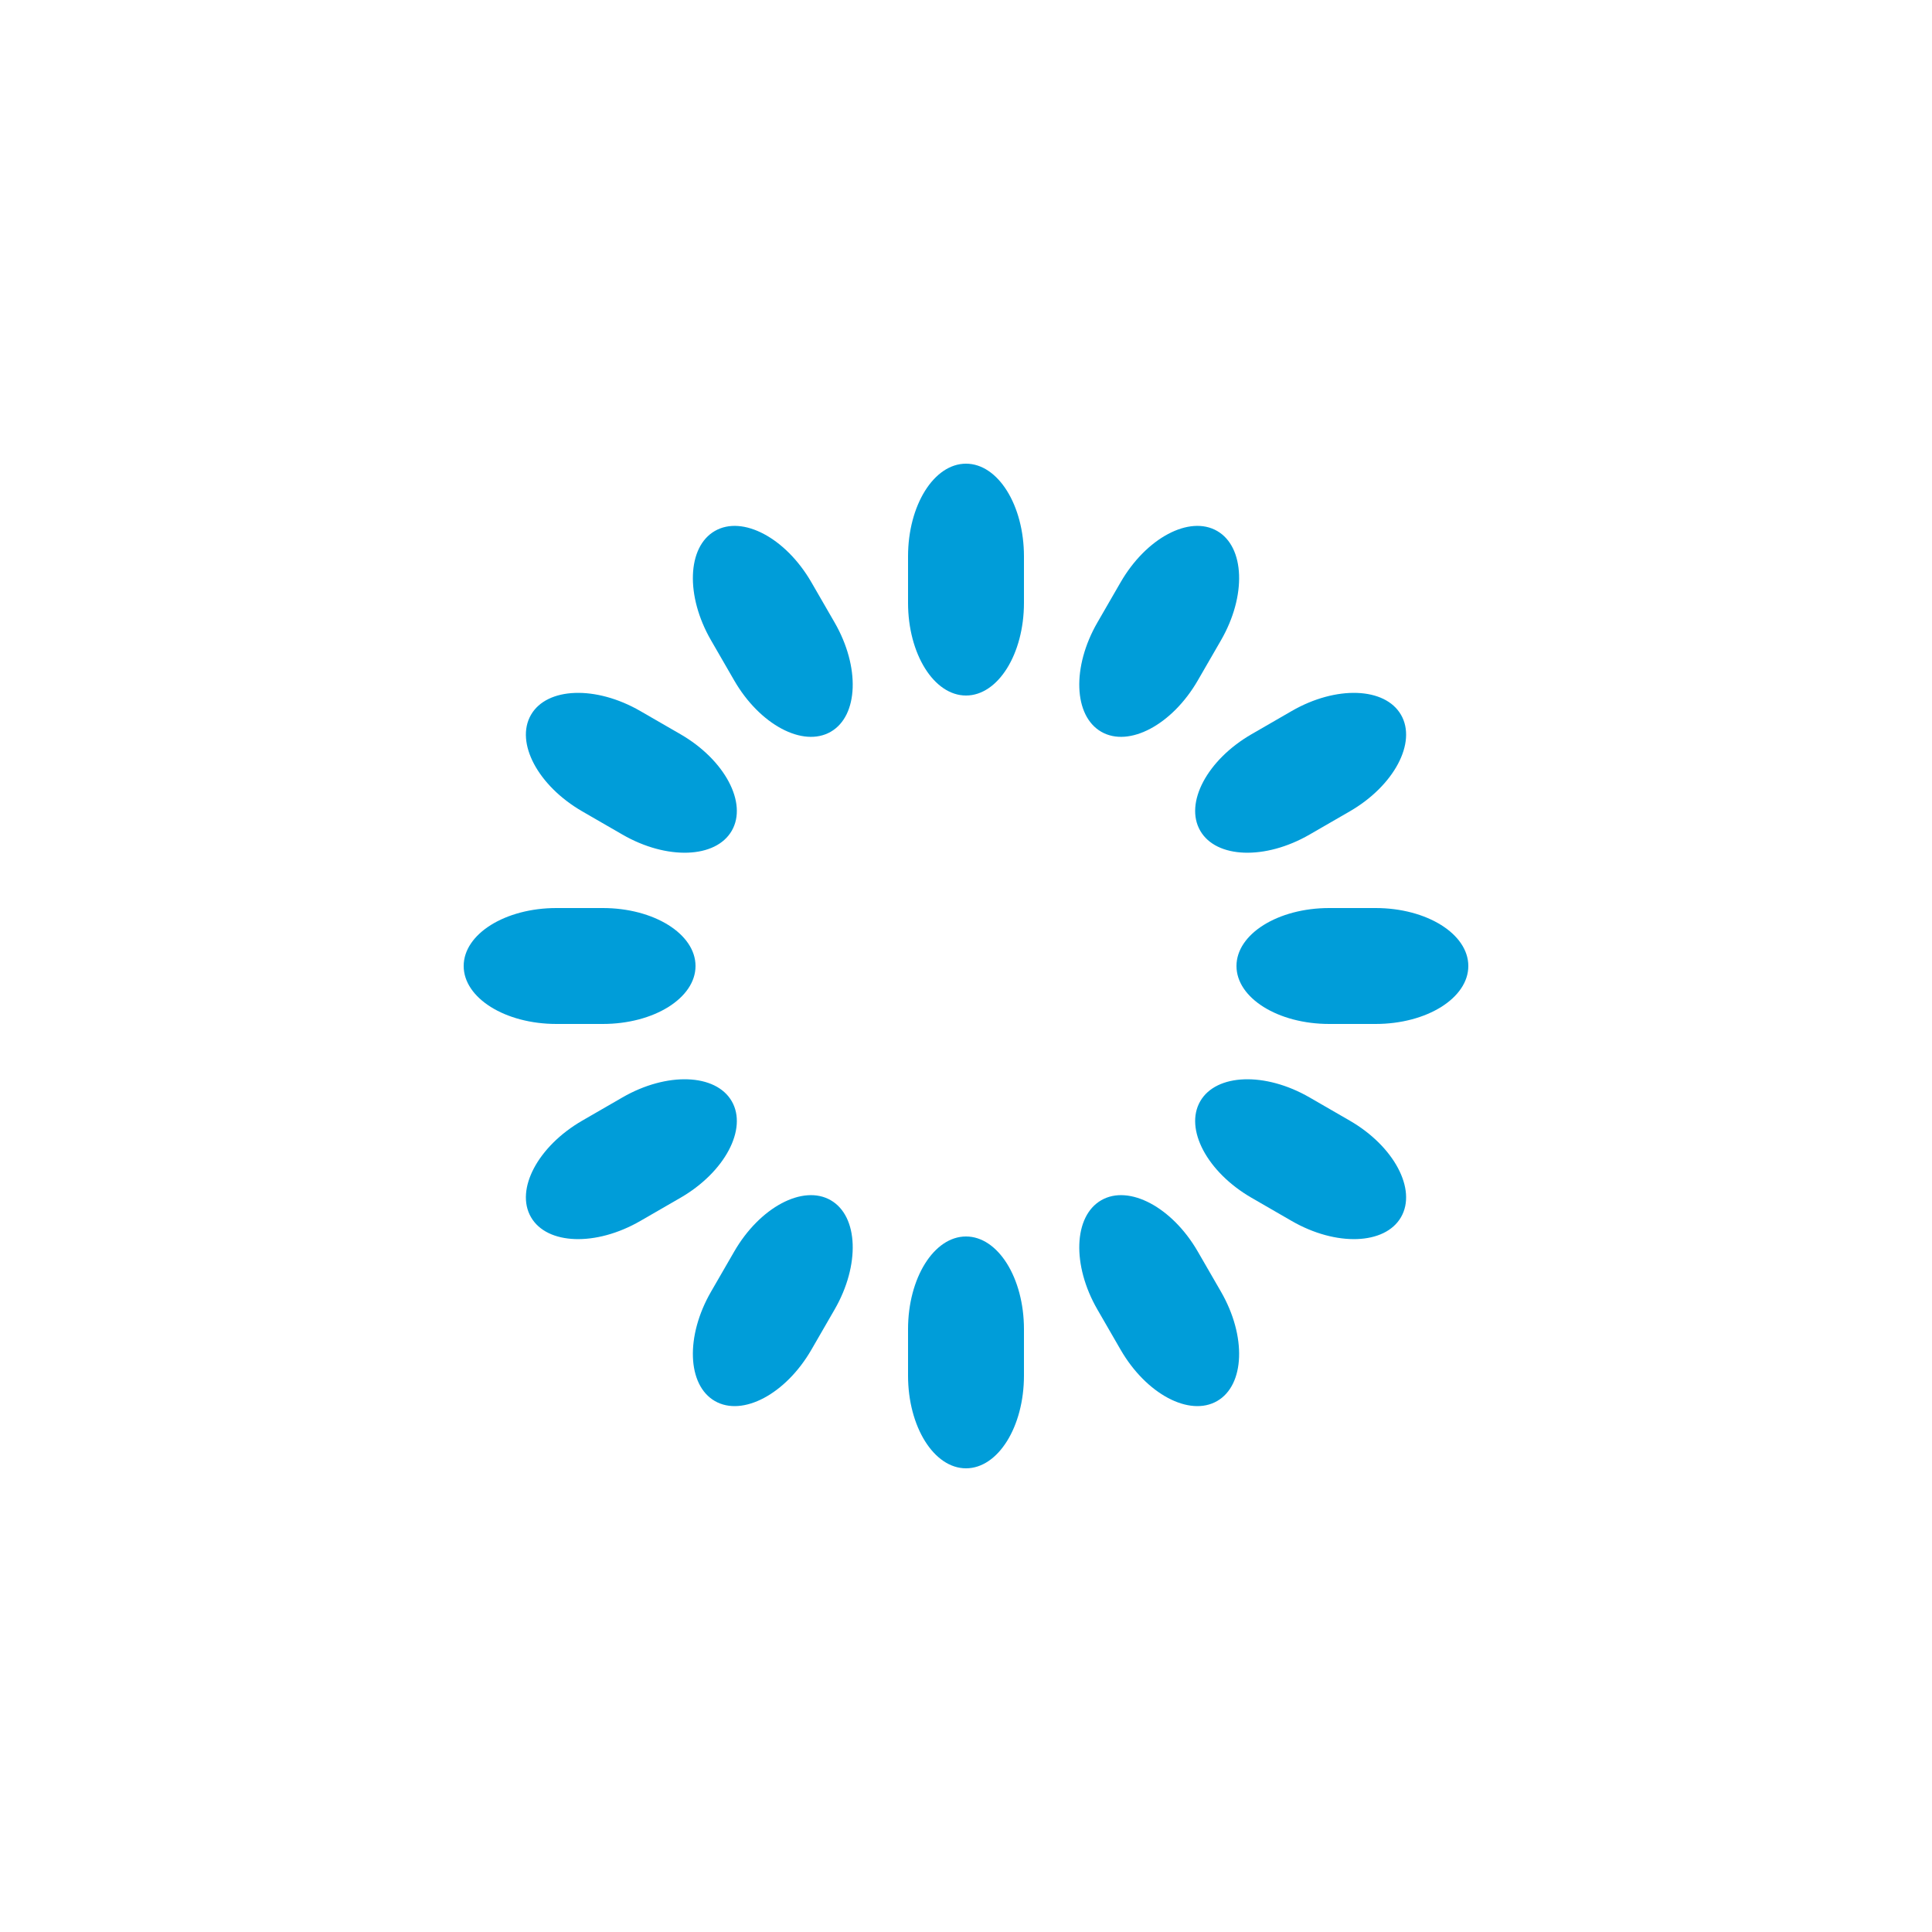
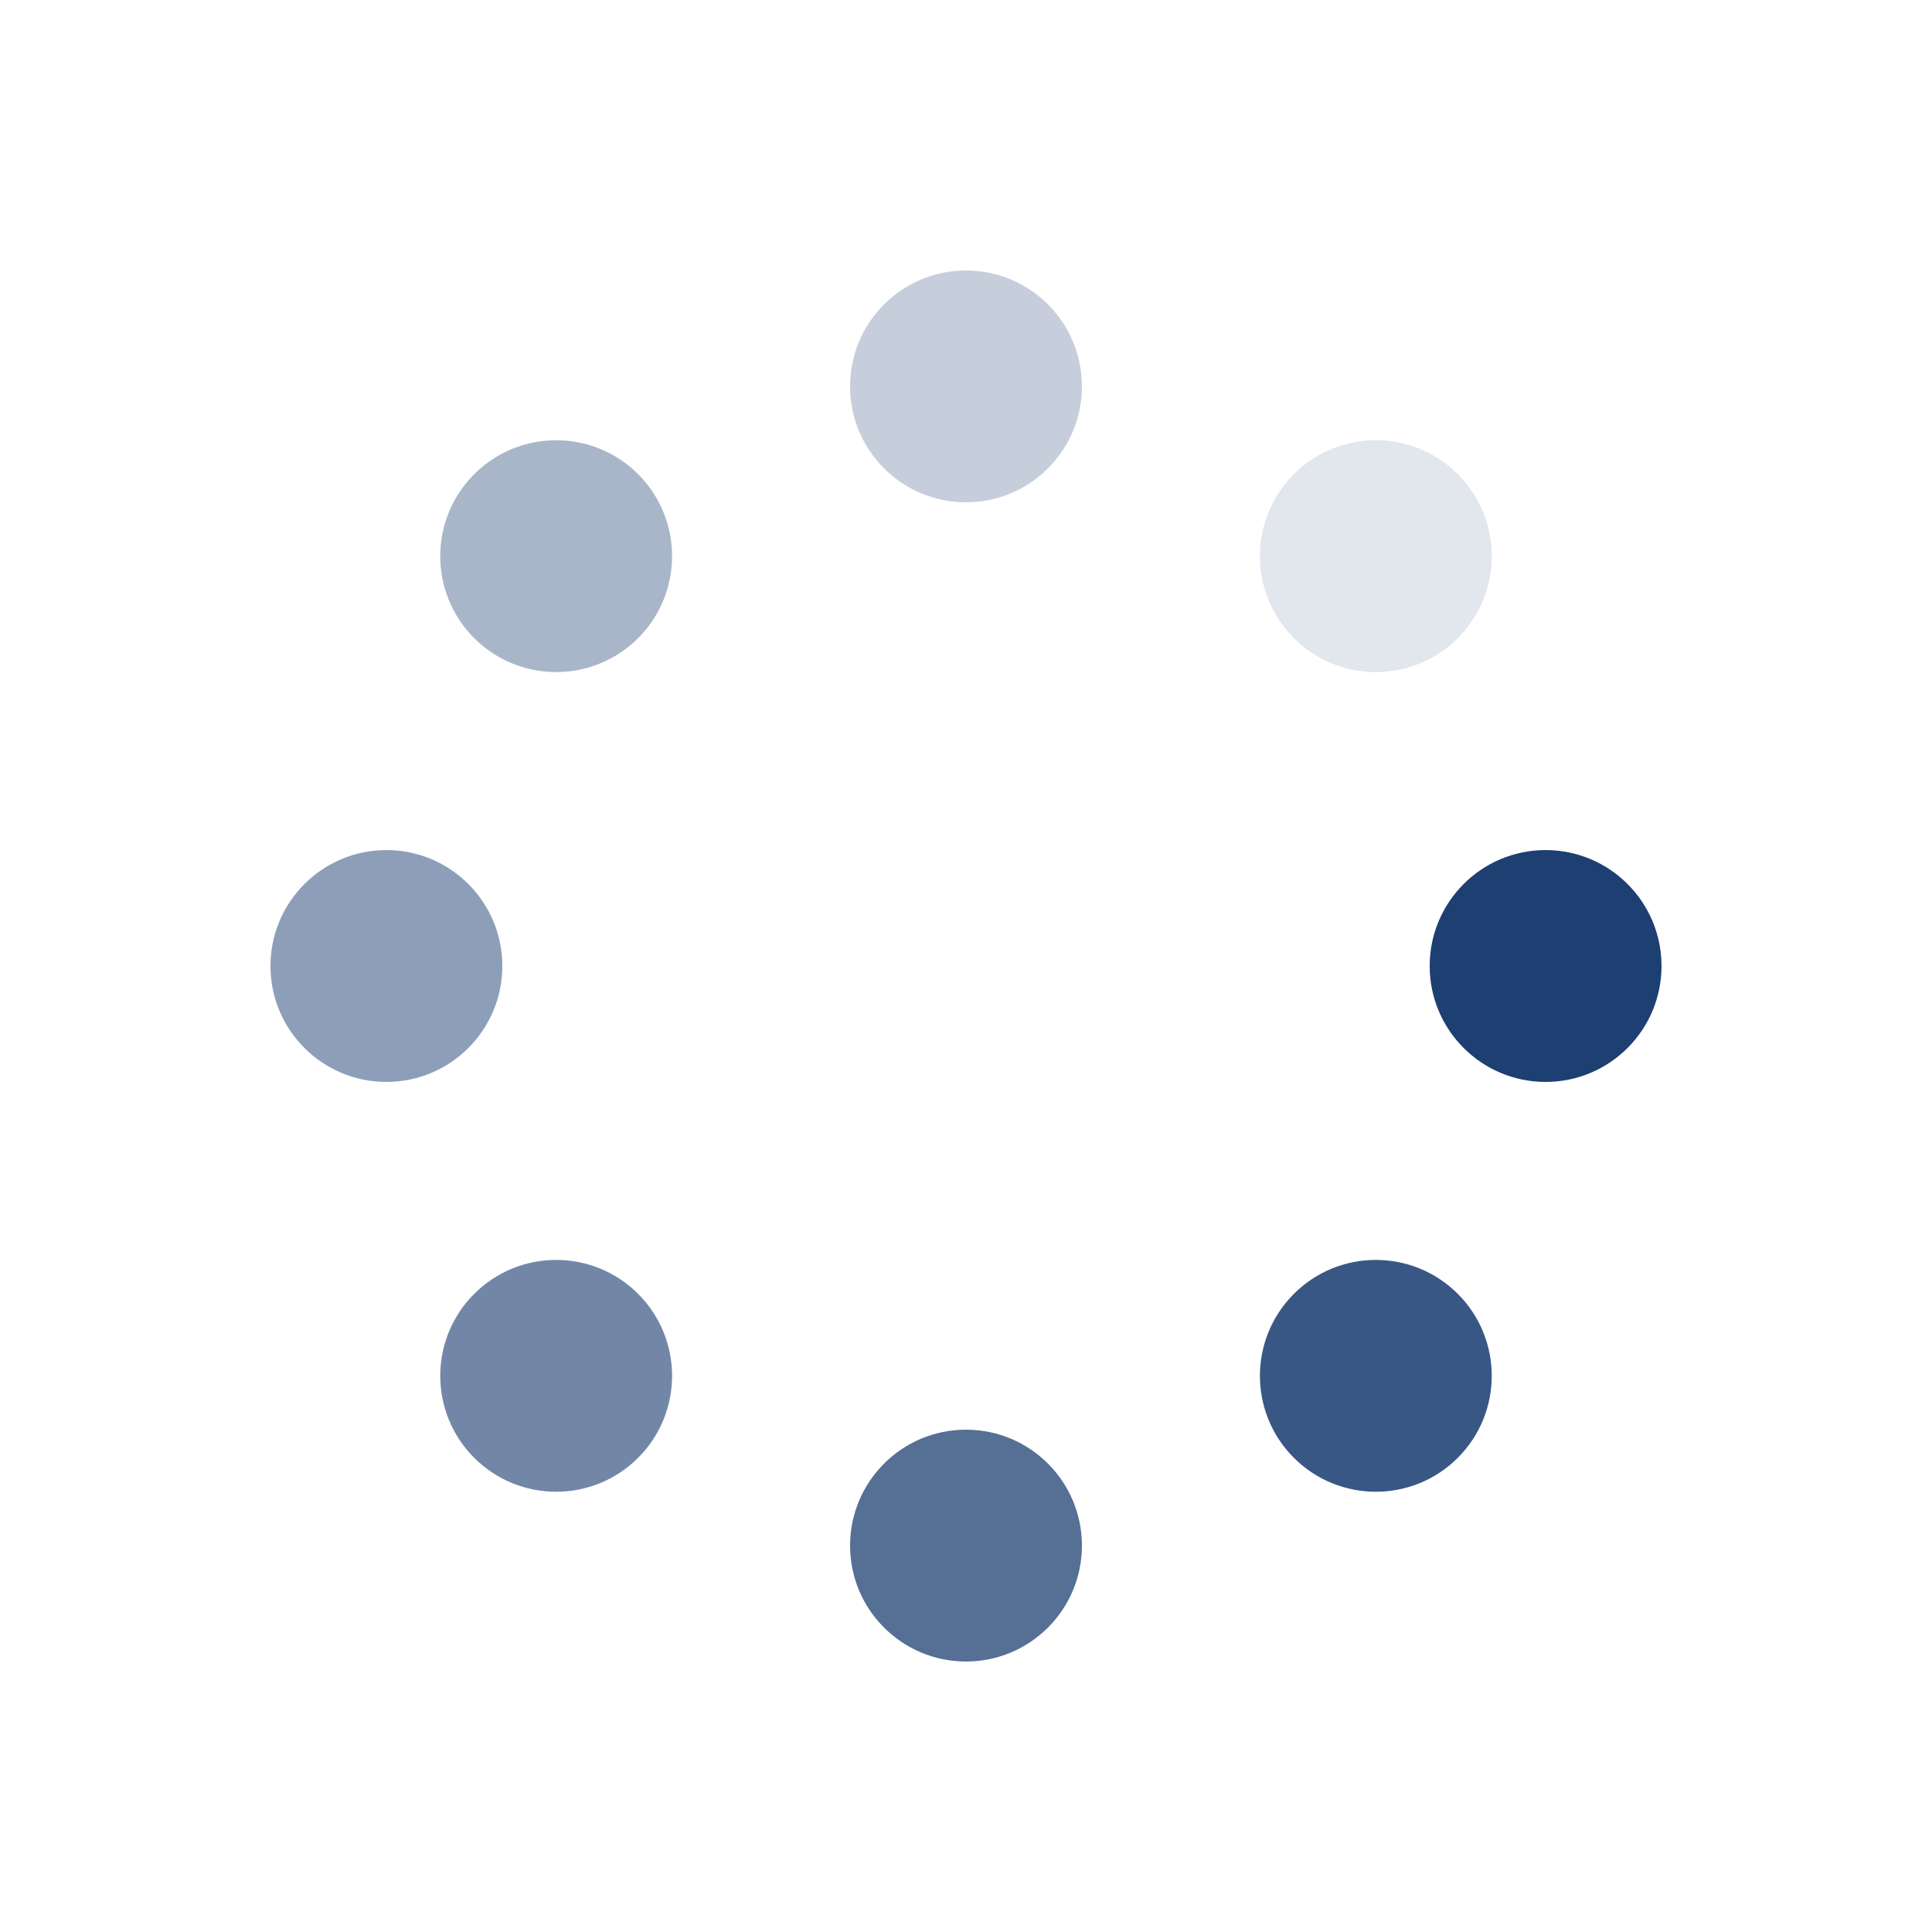
- <svg xmlns="http://www.w3.org/2000/svg" class="lds-spinner" width="200px" height="200px" viewBox="0 0 100 100" preserveAspectRatio="xMidYMid" style="background: none;">
-   <g transform="rotate(0 50 50)">
-     <rect x="47" y="24" rx="9.4" ry="4.8" width="6" height="12" fill="#009DD9">
-       <animate attributeName="opacity" values="1;0" keyTimes="0;1" dur="1s" begin="-0.917s" repeatCount="indefinite" />
-     </rect>
+ <svg xmlns="http://www.w3.org/2000/svg" style="margin: auto; background: rgba(0, 0, 0, 0) none repeat scroll 0% 0%; display: block; shape-rendering: auto;" width="200px" height="200px" viewBox="0 0 100 100" preserveAspectRatio="xMidYMid">
+   <g transform="translate(80,50)">
+     <g transform="rotate(0)">
+       <circle cx="0" cy="0" r="6" fill="#1d3f72" fill-opacity="1">
+         <animateTransform attributeName="transform" type="scale" begin="-0.875s" values="1.5 1.5;1 1" keyTimes="0;1" dur="1s" repeatCount="indefinite" />
+         <animate attributeName="fill-opacity" keyTimes="0;1" dur="1s" repeatCount="indefinite" values="1;0" begin="-0.875s" />
+       </circle>
+     </g>
  </g>
-   <g transform="rotate(30 50 50)">
-     <rect x="47" y="24" rx="9.4" ry="4.8" width="6" height="12" fill="#009DD9">
-       <animate attributeName="opacity" values="1;0" keyTimes="0;1" dur="1s" begin="-0.833s" repeatCount="indefinite" />
-     </rect>
+   <g transform="translate(71.2132,71.2132)">
+     <g transform="rotate(45)">
+       <circle cx="0" cy="0" r="6" fill="#1d3f72" fill-opacity="0.875">
+         <animateTransform attributeName="transform" type="scale" begin="-0.75s" values="1.5 1.5;1 1" keyTimes="0;1" dur="1s" repeatCount="indefinite" />
+         <animate attributeName="fill-opacity" keyTimes="0;1" dur="1s" repeatCount="indefinite" values="1;0" begin="-0.75s" />
+       </circle>
+     </g>
  </g>
-   <g transform="rotate(60 50 50)">
-     <rect x="47" y="24" rx="9.4" ry="4.8" width="6" height="12" fill="#009DD9">
-       <animate attributeName="opacity" values="1;0" keyTimes="0;1" dur="1s" begin="-0.75s" repeatCount="indefinite" />
-     </rect>
+   <g transform="translate(50,80)">
+     <g transform="rotate(90)">
+       <circle cx="0" cy="0" r="6" fill="#1d3f72" fill-opacity="0.75">
+         <animateTransform attributeName="transform" type="scale" begin="-0.625s" values="1.5 1.5;1 1" keyTimes="0;1" dur="1s" repeatCount="indefinite" />
+         <animate attributeName="fill-opacity" keyTimes="0;1" dur="1s" repeatCount="indefinite" values="1;0" begin="-0.625s" />
+       </circle>
+     </g>
  </g>
-   <g transform="rotate(90 50 50)">
-     <rect x="47" y="24" rx="9.4" ry="4.8" width="6" height="12" fill="#009DD9">
-       <animate attributeName="opacity" values="1;0" keyTimes="0;1" dur="1s" begin="-0.667s" repeatCount="indefinite" />
-     </rect>
+   <g transform="translate(28.7868,71.2132)">
+     <g transform="rotate(135)">
+       <circle cx="0" cy="0" r="6" fill="#1d3f72" fill-opacity="0.625">
+         <animateTransform attributeName="transform" type="scale" begin="-0.5s" values="1.5 1.5;1 1" keyTimes="0;1" dur="1s" repeatCount="indefinite" />
+         <animate attributeName="fill-opacity" keyTimes="0;1" dur="1s" repeatCount="indefinite" values="1;0" begin="-0.5s" />
+       </circle>
+     </g>
  </g>
-   <g transform="rotate(120 50 50)">
-     <rect x="47" y="24" rx="9.4" ry="4.8" width="6" height="12" fill="#009DD9">
-       <animate attributeName="opacity" values="1;0" keyTimes="0;1" dur="1s" begin="-0.583s" repeatCount="indefinite" />
-     </rect>
+   <g transform="translate(20,50)">
+     <g transform="rotate(180)">
+       <circle cx="0" cy="0" r="6" fill="#1d3f72" fill-opacity="0.5">
+         <animateTransform attributeName="transform" type="scale" begin="-0.375s" values="1.5 1.5;1 1" keyTimes="0;1" dur="1s" repeatCount="indefinite" />
+         <animate attributeName="fill-opacity" keyTimes="0;1" dur="1s" repeatCount="indefinite" values="1;0" begin="-0.375s" />
+       </circle>
+     </g>
  </g>
-   <g transform="rotate(150 50 50)">
-     <rect x="47" y="24" rx="9.4" ry="4.8" width="6" height="12" fill="#009DD9">
-       <animate attributeName="opacity" values="1;0" keyTimes="0;1" dur="1s" begin="-0.5s" repeatCount="indefinite" />
-     </rect>
+   <g transform="translate(28.7868,28.7868)">
+     <g transform="rotate(225)">
+       <circle cx="0" cy="0" r="6" fill="#1d3f72" fill-opacity="0.375">
+         <animateTransform attributeName="transform" type="scale" begin="-0.25s" values="1.5 1.5;1 1" keyTimes="0;1" dur="1s" repeatCount="indefinite" />
+         <animate attributeName="fill-opacity" keyTimes="0;1" dur="1s" repeatCount="indefinite" values="1;0" begin="-0.25s" />
+       </circle>
+     </g>
  </g>
-   <g transform="rotate(180 50 50)">
-     <rect x="47" y="24" rx="9.4" ry="4.8" width="6" height="12" fill="#009DD9">
-       <animate attributeName="opacity" values="1;0" keyTimes="0;1" dur="1s" begin="-0.417s" repeatCount="indefinite" />
-     </rect>
+   <g transform="translate(50,20)">
+     <g transform="rotate(270)">
+       <circle cx="0" cy="0" r="6" fill="#1d3f72" fill-opacity="0.25">
+         <animateTransform attributeName="transform" type="scale" begin="-0.125s" values="1.5 1.5;1 1" keyTimes="0;1" dur="1s" repeatCount="indefinite" />
+         <animate attributeName="fill-opacity" keyTimes="0;1" dur="1s" repeatCount="indefinite" values="1;0" begin="-0.125s" />
+       </circle>
+     </g>
  </g>
-   <g transform="rotate(210 50 50)">
-     <rect x="47" y="24" rx="9.4" ry="4.8" width="6" height="12" fill="#009DD9">
-       <animate attributeName="opacity" values="1;0" keyTimes="0;1" dur="1s" begin="-0.333s" repeatCount="indefinite" />
-     </rect>
-   </g>
-   <g transform="rotate(240 50 50)">
-     <rect x="47" y="24" rx="9.4" ry="4.8" width="6" height="12" fill="#009DD9">
-       <animate attributeName="opacity" values="1;0" keyTimes="0;1" dur="1s" begin="-0.25s" repeatCount="indefinite" />
-     </rect>
-   </g>
-   <g transform="rotate(270 50 50)">
-     <rect x="47" y="24" rx="9.4" ry="4.8" width="6" height="12" fill="#009DD9">
-       <animate attributeName="opacity" values="1;0" keyTimes="0;1" dur="1s" begin="-0.167s" repeatCount="indefinite" />
-     </rect>
-   </g>
-   <g transform="rotate(300 50 50)">
-     <rect x="47" y="24" rx="9.4" ry="4.8" width="6" height="12" fill="#009DD9">
-       <animate attributeName="opacity" values="1;0" keyTimes="0;1" dur="1s" begin="-0.083s" repeatCount="indefinite" />
-     </rect>
-   </g>
-   <g transform="rotate(330 50 50)">
-     <rect x="47" y="24" rx="9.4" ry="4.8" width="6" height="12" fill="#009DD9">
-       <animate attributeName="opacity" values="1;0" keyTimes="0;1" dur="1s" begin="0s" repeatCount="indefinite" />
-     </rect>
+   <g transform="translate(71.2132,28.7868)">
+     <g transform="rotate(315)">
+       <circle cx="0" cy="0" r="6" fill="#1d3f72" fill-opacity="0.125">
+         <animateTransform attributeName="transform" type="scale" begin="0s" values="1.5 1.5;1 1" keyTimes="0;1" dur="1s" repeatCount="indefinite" />
+         <animate attributeName="fill-opacity" keyTimes="0;1" dur="1s" repeatCount="indefinite" values="1;0" begin="0s" />
+       </circle>
+     </g>
  </g>
</svg>
